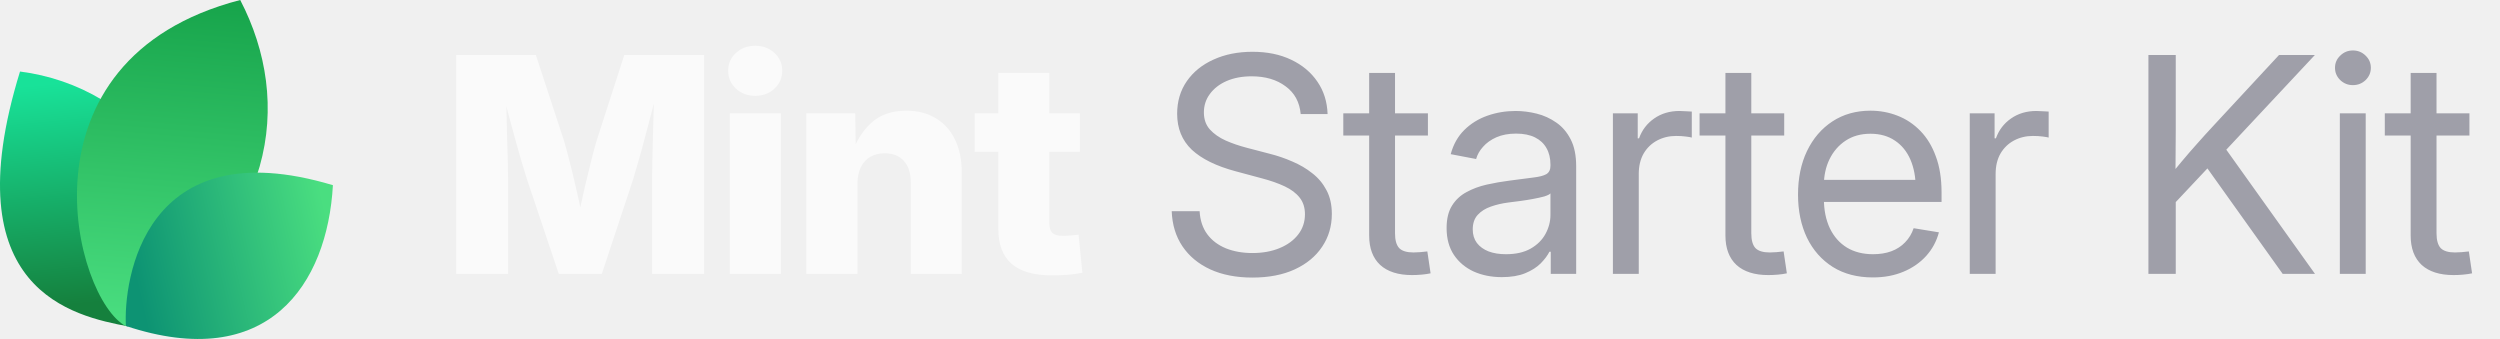
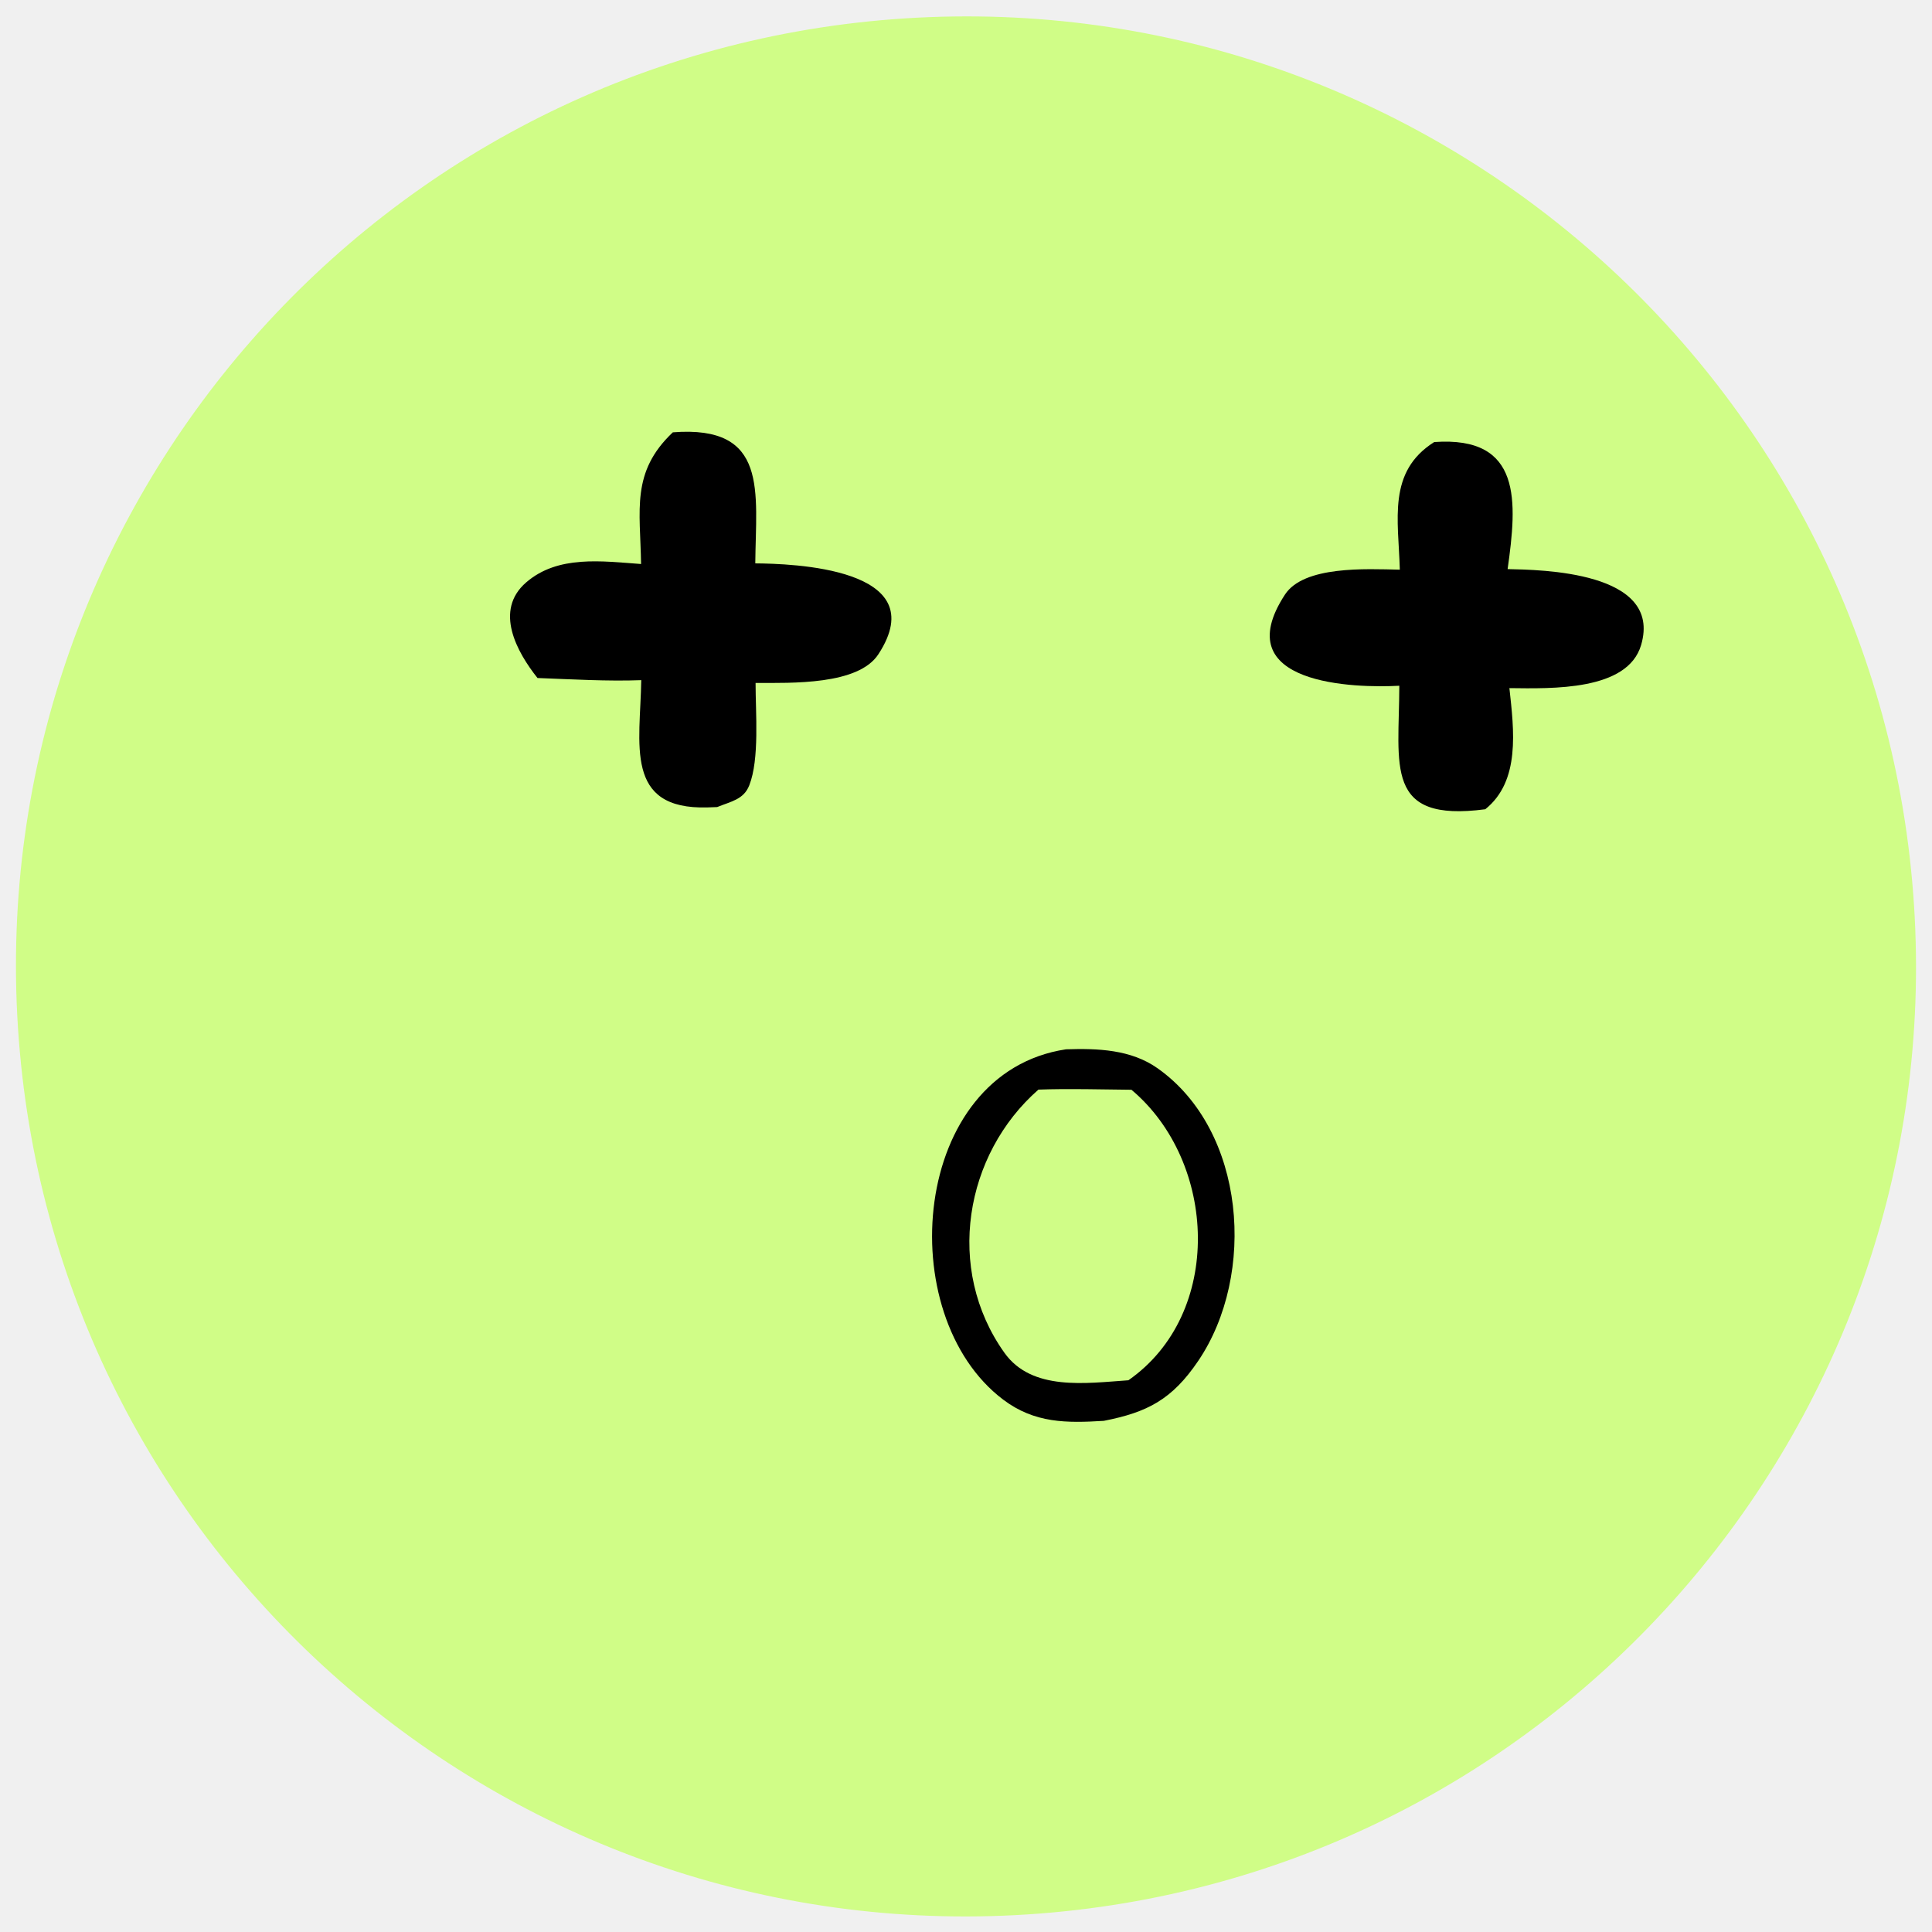
- <svg xmlns="http://www.w3.org/2000/svg" width="177" height="24" viewBox="0 0 177 24" fill="none">
-   <path d="M9.061 23.108C5.268 22.377 -3.391 20.627 1.417 5.064C9.634 6.099 16.973 14.064 9.061 23.108Z" fill="url(#paint0_linear_17557_2145)" />
-   <path d="M8.919 23.094C5.276 21.222 0.784 4.209 17.007 0C20.757 7.193 19.621 16.545 8.919 23.094Z" fill="url(#paint1_linear_17557_2145)" />
-   <path d="M8.914 23.079C8.735 19.882 10.159 9.085 23.57 13.111C23.181 20.123 18.984 26.418 8.914 23.079Z" fill="url(#paint2_linear_17557_2145)" />
-   <path d="M32.301 19.392V3.894H37.938L39.925 9.948C40.036 10.315 40.164 10.787 40.31 11.362C40.462 11.938 40.611 12.552 40.757 13.204C40.91 13.855 41.048 14.483 41.173 15.086C41.305 15.682 41.412 16.192 41.495 16.615H40.695C40.771 16.192 40.871 15.682 40.996 15.086C41.128 14.49 41.267 13.866 41.412 13.214C41.565 12.562 41.714 11.948 41.86 11.373C42.005 10.79 42.133 10.315 42.244 9.948L44.2 3.894H49.848V19.392H46.166V12.704C46.166 12.357 46.173 11.917 46.187 11.383C46.2 10.849 46.214 10.27 46.228 9.646C46.249 9.022 46.266 8.391 46.28 7.753C46.301 7.115 46.311 6.519 46.311 5.964H46.623C46.485 6.561 46.332 7.181 46.166 7.826C45.999 8.471 45.833 9.102 45.666 9.719C45.507 10.336 45.351 10.901 45.198 11.414C45.053 11.928 44.928 12.357 44.824 12.704L42.608 19.392H39.561L37.314 12.704C37.203 12.357 37.072 11.928 36.919 11.414C36.773 10.901 36.614 10.34 36.441 9.729C36.274 9.112 36.104 8.481 35.931 7.836C35.764 7.192 35.608 6.567 35.463 5.964H35.827C35.834 6.512 35.844 7.105 35.858 7.743C35.872 8.374 35.886 9.005 35.9 9.636C35.92 10.26 35.938 10.839 35.952 11.373C35.965 11.907 35.972 12.351 35.972 12.704V19.392H32.301ZM51.668 19.392V8.024H55.288V19.392H51.668ZM53.468 6.786C52.927 6.786 52.473 6.616 52.105 6.276C51.738 5.93 51.554 5.507 51.554 5.007C51.554 4.508 51.738 4.088 52.105 3.749C52.473 3.409 52.927 3.239 53.468 3.239C54.009 3.239 54.463 3.409 54.83 3.749C55.198 4.082 55.382 4.501 55.382 5.007C55.382 5.507 55.198 5.93 54.83 6.276C54.463 6.616 54.009 6.786 53.468 6.786ZM60.708 13.027V19.392H57.088V8.024H60.551L60.593 10.967H60.281C60.593 10.024 61.061 9.268 61.685 8.7C62.309 8.124 63.138 7.836 64.171 7.836C64.975 7.836 65.672 8.017 66.262 8.377C66.851 8.731 67.302 9.234 67.614 9.885C67.933 10.537 68.092 11.307 68.092 12.194V19.392H64.483V12.912C64.483 12.26 64.32 11.754 63.994 11.394C63.675 11.033 63.221 10.853 62.632 10.853C62.25 10.853 61.914 10.936 61.623 11.102C61.332 11.269 61.106 11.515 60.947 11.841C60.787 12.16 60.708 12.555 60.708 13.027ZM76.456 8.024V10.749H69.008V8.024H76.456ZM70.683 5.163H74.292V15.783C74.292 16.102 74.361 16.334 74.5 16.48C74.646 16.625 74.899 16.698 75.259 16.698C75.405 16.698 75.596 16.688 75.831 16.667C76.074 16.646 76.251 16.629 76.362 16.615L76.632 19.309C76.313 19.378 75.963 19.427 75.582 19.455C75.207 19.482 74.836 19.496 74.469 19.496C73.2 19.496 72.25 19.222 71.619 18.674C70.995 18.127 70.683 17.308 70.683 16.22V5.163Z" fill="#FAFAFA" />
-   <path d="M88.667 19.652C87.523 19.652 86.528 19.458 85.682 19.07C84.843 18.681 84.188 18.137 83.716 17.437C83.245 16.736 82.992 15.908 82.957 14.951H84.933C84.968 15.596 85.148 16.14 85.474 16.584C85.8 17.021 86.24 17.354 86.795 17.582C87.35 17.804 87.974 17.915 88.667 17.915C89.388 17.915 90.026 17.801 90.581 17.572C91.143 17.343 91.583 17.024 91.902 16.615C92.228 16.199 92.391 15.717 92.391 15.169C92.391 14.698 92.266 14.306 92.017 13.994C91.767 13.675 91.413 13.408 90.956 13.193C90.498 12.978 89.954 12.787 89.323 12.621L87.502 12.132C86.123 11.765 85.082 11.255 84.382 10.603C83.689 9.944 83.342 9.095 83.342 8.055C83.342 7.174 83.571 6.404 84.028 5.746C84.486 5.087 85.117 4.577 85.921 4.217C86.726 3.849 87.645 3.666 88.678 3.666C89.718 3.666 90.63 3.853 91.413 4.227C92.204 4.602 92.824 5.122 93.275 5.787C93.726 6.446 93.965 7.209 93.993 8.076H92.089C92.013 7.23 91.656 6.574 91.018 6.11C90.387 5.638 89.586 5.403 88.615 5.403C87.95 5.403 87.36 5.513 86.847 5.735C86.341 5.957 85.946 6.262 85.661 6.651C85.377 7.032 85.235 7.469 85.235 7.961C85.235 8.447 85.377 8.849 85.661 9.168C85.946 9.48 86.317 9.74 86.774 9.948C87.232 10.149 87.724 10.319 88.251 10.457L89.884 10.884C90.439 11.023 90.977 11.206 91.496 11.435C92.023 11.657 92.495 11.934 92.911 12.267C93.334 12.593 93.67 12.995 93.92 13.474C94.17 13.945 94.294 14.504 94.294 15.149C94.294 16.015 94.066 16.788 93.608 17.468C93.157 18.148 92.512 18.681 91.673 19.07C90.834 19.458 89.832 19.652 88.667 19.652ZM101.097 8.024V9.594H95.106V8.024H101.097ZM96.937 5.163H98.767V16.521C98.767 17 98.865 17.347 99.059 17.562C99.26 17.77 99.6 17.874 100.078 17.874C100.21 17.874 100.366 17.867 100.546 17.853C100.733 17.832 100.903 17.815 101.056 17.801L101.285 19.351C101.097 19.392 100.886 19.423 100.65 19.444C100.414 19.465 100.189 19.475 99.974 19.475C98.996 19.475 98.244 19.236 97.717 18.758C97.197 18.272 96.937 17.579 96.937 16.677V5.163ZM106.33 19.621C105.595 19.621 104.932 19.489 104.343 19.226C103.754 18.955 103.285 18.564 102.939 18.05C102.592 17.53 102.419 16.896 102.419 16.147C102.419 15.495 102.547 14.965 102.804 14.556C103.06 14.146 103.403 13.828 103.833 13.599C104.263 13.363 104.742 13.186 105.269 13.068C105.796 12.95 106.333 12.857 106.881 12.787C107.574 12.69 108.132 12.617 108.555 12.569C108.978 12.52 109.287 12.441 109.481 12.33C109.675 12.212 109.772 12.014 109.772 11.737V11.654C109.772 11.203 109.679 10.815 109.492 10.489C109.311 10.163 109.041 9.91 108.68 9.729C108.32 9.549 107.872 9.459 107.338 9.459C106.805 9.459 106.34 9.546 105.945 9.719C105.556 9.892 105.241 10.118 104.998 10.395C104.755 10.665 104.593 10.953 104.509 11.258L102.71 10.915C102.897 10.222 103.22 9.65 103.677 9.199C104.135 8.748 104.679 8.412 105.31 8.19C105.941 7.968 106.607 7.857 107.307 7.857C107.8 7.857 108.295 7.92 108.795 8.044C109.301 8.169 109.765 8.381 110.188 8.679C110.611 8.97 110.951 9.369 111.208 9.875C111.464 10.374 111.593 11.005 111.593 11.768V19.392H109.793V17.822H109.7C109.568 18.085 109.363 18.359 109.086 18.643C108.809 18.921 108.444 19.153 107.994 19.34C107.543 19.527 106.988 19.621 106.33 19.621ZM106.621 17.998C107.321 17.998 107.904 17.867 108.368 17.603C108.84 17.333 109.19 16.986 109.419 16.563C109.654 16.133 109.772 15.682 109.772 15.211V13.692C109.703 13.769 109.554 13.841 109.325 13.911C109.096 13.973 108.829 14.032 108.524 14.088C108.226 14.143 107.921 14.192 107.609 14.233C107.304 14.275 107.033 14.309 106.798 14.337C106.354 14.393 105.938 14.49 105.549 14.628C105.168 14.76 104.86 14.954 104.624 15.211C104.388 15.467 104.27 15.811 104.27 16.241C104.27 16.615 104.367 16.934 104.561 17.198C104.762 17.461 105.04 17.662 105.393 17.801C105.747 17.933 106.156 17.998 106.621 17.998ZM114.193 19.392V8.024H115.951V9.792H116.045C116.253 9.209 116.61 8.741 117.116 8.388C117.622 8.034 118.219 7.857 118.905 7.857C119.058 7.857 119.217 7.864 119.384 7.878C119.55 7.885 119.682 7.892 119.779 7.899V9.74C119.716 9.719 119.578 9.695 119.363 9.667C119.155 9.639 118.922 9.625 118.666 9.625C118.174 9.625 117.726 9.733 117.324 9.948C116.922 10.163 116.603 10.471 116.367 10.874C116.138 11.276 116.024 11.758 116.024 12.319V19.392H114.193ZM126.322 8.024V9.594H120.33V8.024H126.322ZM122.161 5.163H123.992V16.521C123.992 17 124.089 17.347 124.283 17.562C124.484 17.77 124.824 17.874 125.302 17.874C125.434 17.874 125.59 17.867 125.77 17.853C125.958 17.832 126.127 17.815 126.28 17.801L126.509 19.351C126.322 19.392 126.11 19.423 125.874 19.444C125.639 19.465 125.413 19.475 125.198 19.475C124.221 19.475 123.468 19.236 122.941 18.758C122.421 18.272 122.161 17.579 122.161 16.677V5.163ZM132.604 19.642C131.502 19.642 130.555 19.396 129.765 18.903C128.974 18.404 128.364 17.714 127.934 16.834C127.511 15.946 127.3 14.927 127.3 13.775C127.3 12.611 127.511 11.584 127.934 10.697C128.364 9.802 128.964 9.102 129.734 8.596C130.51 8.089 131.408 7.836 132.428 7.836C133.1 7.836 133.738 7.954 134.341 8.19C134.952 8.426 135.489 8.783 135.954 9.261C136.425 9.74 136.793 10.343 137.056 11.071C137.327 11.792 137.462 12.645 137.462 13.63V14.296H128.433V12.735H136.463L135.631 13.297C135.631 12.541 135.506 11.876 135.257 11.3C135.007 10.725 134.643 10.277 134.165 9.958C133.686 9.632 133.107 9.469 132.428 9.469C131.748 9.469 131.162 9.632 130.67 9.958C130.177 10.284 129.796 10.725 129.526 11.279C129.262 11.827 129.13 12.441 129.13 13.12V14.046C129.13 14.864 129.273 15.572 129.557 16.168C129.841 16.757 130.243 17.211 130.763 17.53C131.283 17.842 131.901 17.998 132.615 17.998C133.093 17.998 133.523 17.929 133.905 17.79C134.293 17.645 134.619 17.433 134.882 17.156C135.153 16.879 135.354 16.546 135.486 16.157L137.275 16.449C137.108 17.08 136.81 17.634 136.38 18.113C135.95 18.591 135.413 18.966 134.768 19.236C134.123 19.507 133.402 19.642 132.604 19.642ZM139.459 19.392V8.024H141.217V9.792H141.311C141.519 9.209 141.876 8.741 142.382 8.388C142.888 8.034 143.485 7.857 144.171 7.857C144.324 7.857 144.483 7.864 144.649 7.878C144.816 7.885 144.948 7.892 145.045 7.899V9.74C144.982 9.719 144.844 9.695 144.629 9.667C144.421 9.639 144.188 9.625 143.932 9.625C143.439 9.625 142.992 9.733 142.59 9.948C142.188 10.163 141.869 10.471 141.633 10.874C141.404 11.276 141.29 11.758 141.29 12.319V19.392H139.459ZM153.429 14.961V12.715C153.783 12.257 154.136 11.82 154.49 11.404C154.844 10.981 155.204 10.565 155.572 10.156C155.939 9.74 156.314 9.327 156.695 8.918L161.355 3.894H163.893L157.277 10.967H157.184L153.429 14.961ZM152.108 19.392V3.894H154.043V9.241L154.022 12.559L154.043 13.505V19.392H152.108ZM161.615 19.392L155.967 11.477L157.173 9.969L163.903 19.392H161.615ZM165.661 19.392V8.024H167.492V19.392H165.661ZM166.587 6.027C166.24 6.027 165.942 5.909 165.692 5.673C165.443 5.43 165.318 5.139 165.318 4.799C165.318 4.459 165.443 4.172 165.692 3.936C165.942 3.693 166.24 3.572 166.587 3.572C166.934 3.572 167.232 3.693 167.482 3.936C167.731 4.172 167.856 4.459 167.856 4.799C167.856 5.139 167.731 5.43 167.482 5.673C167.232 5.909 166.934 6.027 166.587 6.027ZM174.836 8.024V9.594H168.844V8.024H174.836ZM170.675 5.163H172.506V16.521C172.506 17 172.603 17.347 172.797 17.562C172.998 17.77 173.338 17.874 173.816 17.874C173.948 17.874 174.104 17.867 174.284 17.853C174.472 17.832 174.641 17.815 174.794 17.801L175.023 19.351C174.836 19.392 174.624 19.423 174.388 19.444C174.153 19.465 173.927 19.475 173.712 19.475C172.735 19.475 171.982 19.236 171.455 18.758C170.935 18.272 170.675 17.579 170.675 16.677V5.163Z" fill="#9F9FA9" />
+ <svg xmlns="http://www.w3.org/2000/svg" width="106" height="106" viewBox="0 0 106 106" fill="none">
+   <g clip-path="url(#clip0_82_398)">
+     <path d="M49.66 1.008C78.378 -0.836 103.158 20.944 105.013 49.661C106.87 78.379 85.1 103.167 56.383 105.035C27.649 106.905 2.843 85.12 0.986 56.385C-0.871 27.65 20.924 2.853 49.66 1.008Z" fill="#D0FD87" />
+     <path d="M58.487 57.571C60.23 57.515 62.05 57.578 63.513 58.613C68.36 62.039 68.935 69.939 65.748 74.656C64.307 76.789 62.949 77.487 60.561 77.955C58.532 78.08 56.764 78.096 55.036 76.788C48.903 72.15 49.974 58.851 58.487 57.571Z" fill="black" />
+     <path d="M56.974 59.782C58.617 59.721 60.422 59.775 62.077 59.79C66.781 63.745 67.15 72.076 61.91 75.729C59.581 75.89 56.613 76.334 55.108 74.221C51.835 69.628 52.923 63.331 56.974 59.782Z" fill="#D0FD87" />
+     <path d="M36.915 23.72C42.192 23.308 41.471 26.987 41.439 30.91C43.38 30.926 51.303 31.136 48.191 35.898C47.084 37.592 43.446 37.469 41.455 37.47C41.454 39.099 41.678 41.643 41.109 43.088C40.803 43.866 40.123 43.965 39.347 44.28C39.171 44.288 38.996 44.294 38.82 44.299C34.219 44.434 35.129 40.806 35.183 37.317C33.34 37.387 31.344 37.269 29.49 37.199C28.36 35.778 27.089 33.493 28.868 31.954C30.616 30.442 33.031 30.792 35.173 30.945C35.129 27.982 34.607 25.902 36.915 23.72Z" fill="black" />
+     <path d="M78.688 24.254C83.53 23.906 83.237 27.528 82.716 31.224C84.491 31.264 91.235 31.33 90.04 35.391C89.298 37.91 85.159 37.781 82.814 37.754C83.068 40.079 83.421 42.851 81.491 44.4C75.918 45.135 76.764 42.024 76.774 37.624C74.384 37.755 67.248 37.598 70.499 32.623C71.534 31.038 74.931 31.213 76.802 31.256C76.726 28.505 76.113 25.881 78.688 24.254Z" fill="black" />
+   </g>
  <defs>
-     <linearGradient id="paint0_linear_17557_2145" x1="3.776" y1="5.916" x2="5.232" y2="21.559" gradientUnits="userSpaceOnUse">
-       <stop stop-color="#18E299" />
-       <stop offset="1" stop-color="#15803D" />
-     </linearGradient>
-     <linearGradient id="paint1_linear_17557_2145" x1="12.171" y1="-0.718" x2="10.19" y2="22.983" gradientUnits="userSpaceOnUse">
-       <stop stop-color="#16A34A" />
-       <stop offset="1" stop-color="#4ADE80" />
-     </linearGradient>
-     <linearGradient id="paint2_linear_17557_2145" x1="23.133" y1="15.353" x2="9.338" y2="18.52" gradientUnits="userSpaceOnUse">
-       <stop stop-color="#4ADE80" />
-       <stop offset="1" stop-color="#0D9373" />
-     </linearGradient>
+     <clipPath id="clip0_82_398">
+       <rect width="106" height="106" fill="white" />
+     </clipPath>
  </defs>
</svg>
